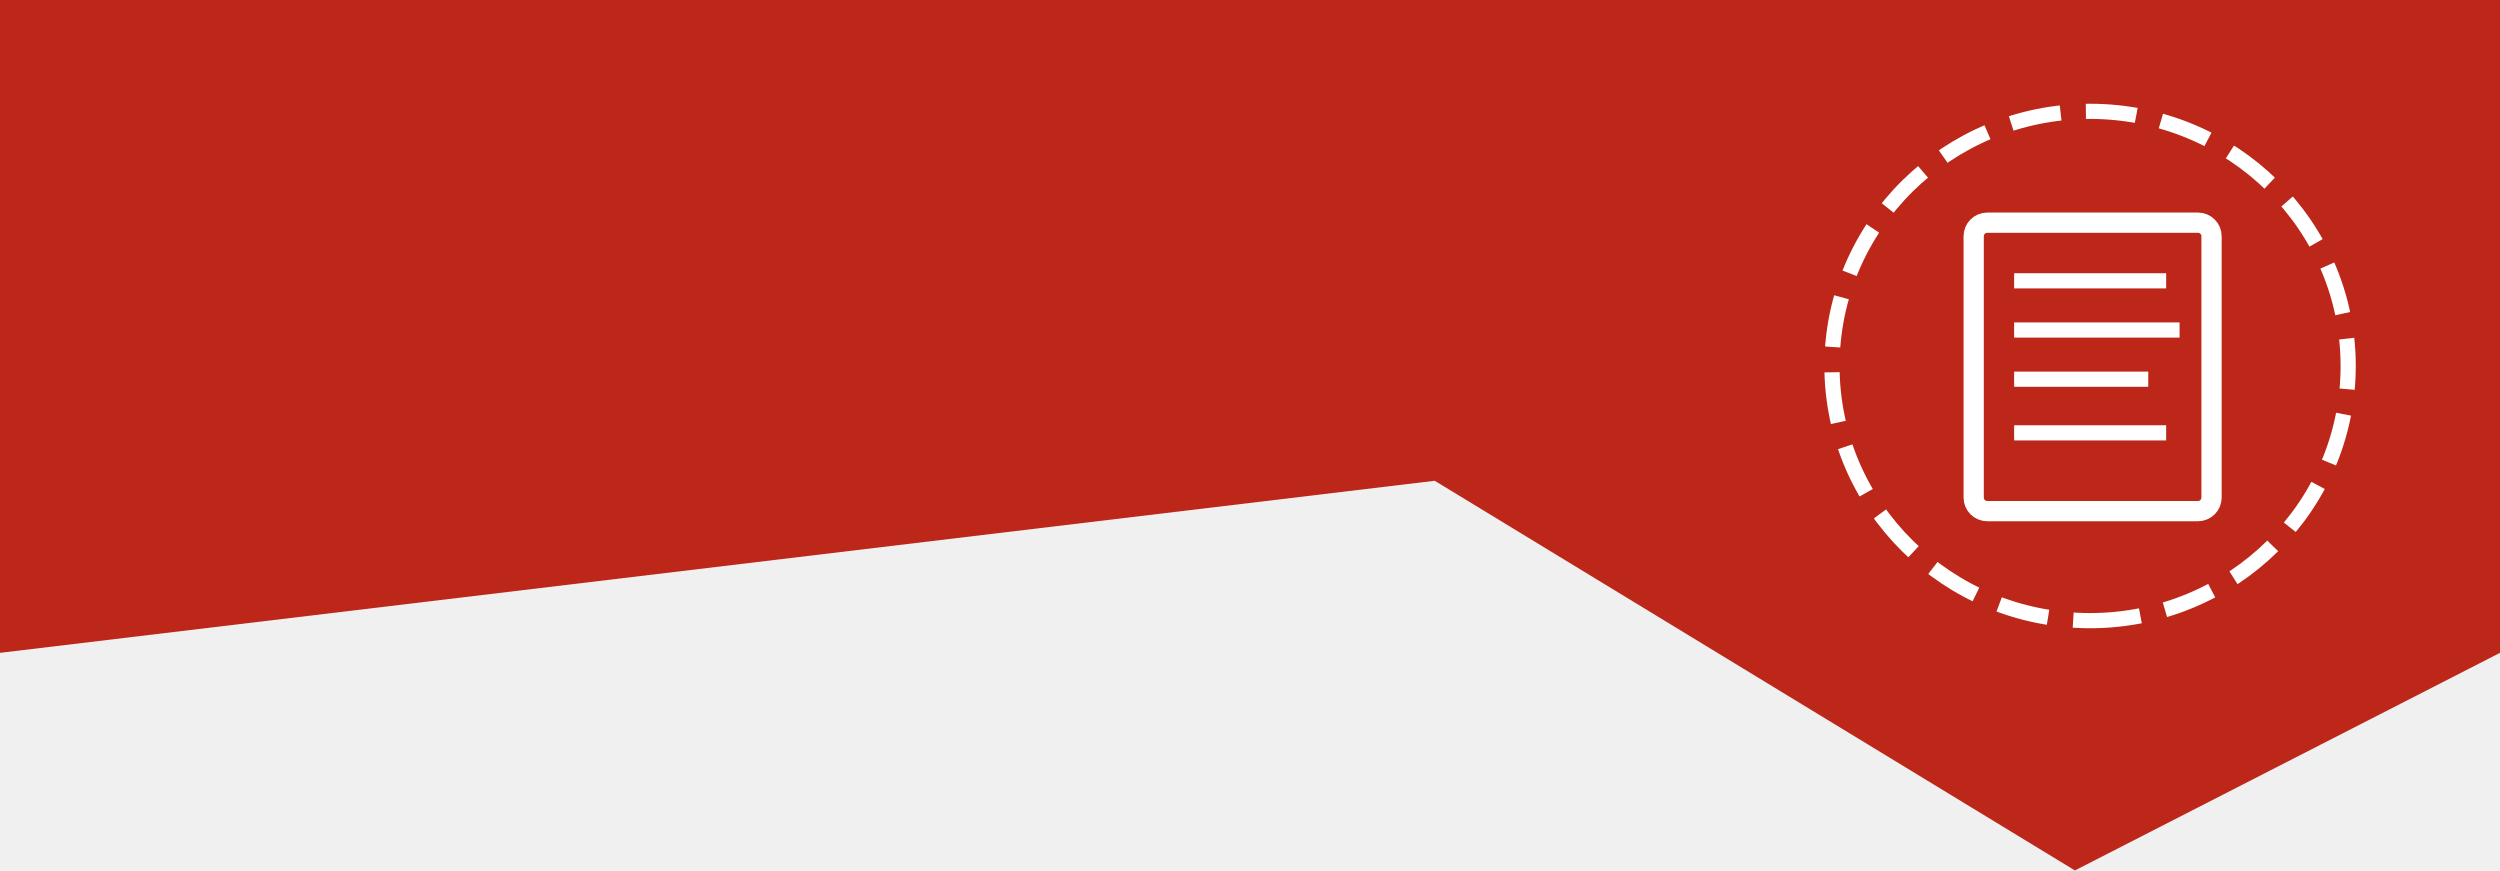
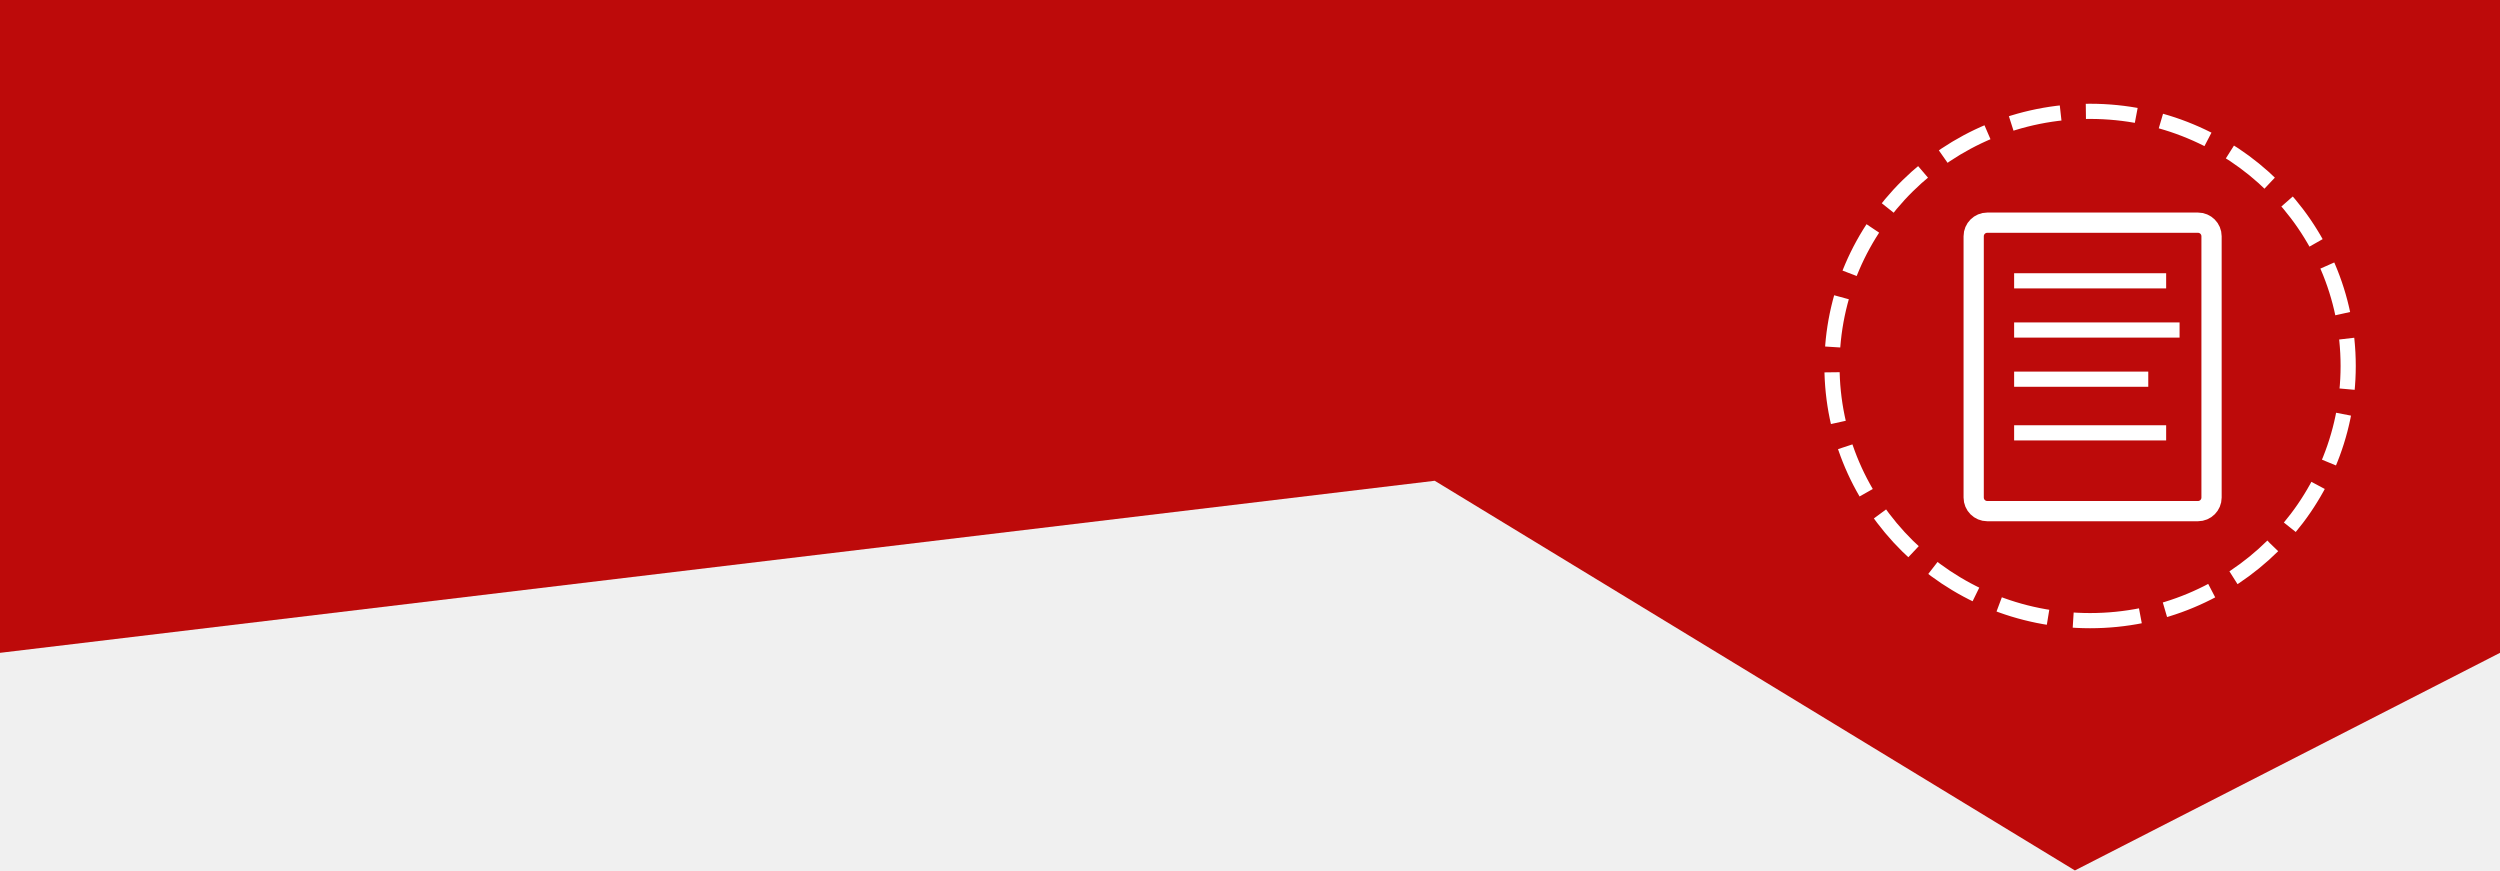
<svg xmlns="http://www.w3.org/2000/svg" width="494" height="172" viewBox="0 0 494 172" fill="none">
-   <path d="M0 0H494V129L410 172L283.5 95L0 129V0Z" fill="#BD271A" />
+   <path d="M0 0H494V129L410 172L283.5 95L0 129V0Z" fill="#BD0A0A" />
  <path d="M413 122.64C441.167 122.64 464 100.111 464 72.32C464 44.529 441.167 22 413 22C384.833 22 362 44.529 362 72.32C362 100.111 384.833 122.64 413 122.64Z" stroke="white" stroke-width="3" stroke-dasharray="10 5" />
  <path d="M434.314 44H392.686C391.202 44 390 45.201 390 46.682V98.318C390 99.799 391.202 101 392.686 101H434.314C435.798 101 437 99.799 437 98.318V46.682C437 45.201 435.798 44 434.314 44Z" stroke="white" stroke-width="4" />
  <path d="M397.992 55.49H428.032" stroke="white" stroke-width="3" />
  <path d="M397.992 65.211H430.683" stroke="white" stroke-width="3" />
  <path d="M397.992 74.928H424.498" stroke="white" stroke-width="3" />
  <path d="M397.992 85.531H428.032" stroke="white" stroke-width="3" />
</svg>
